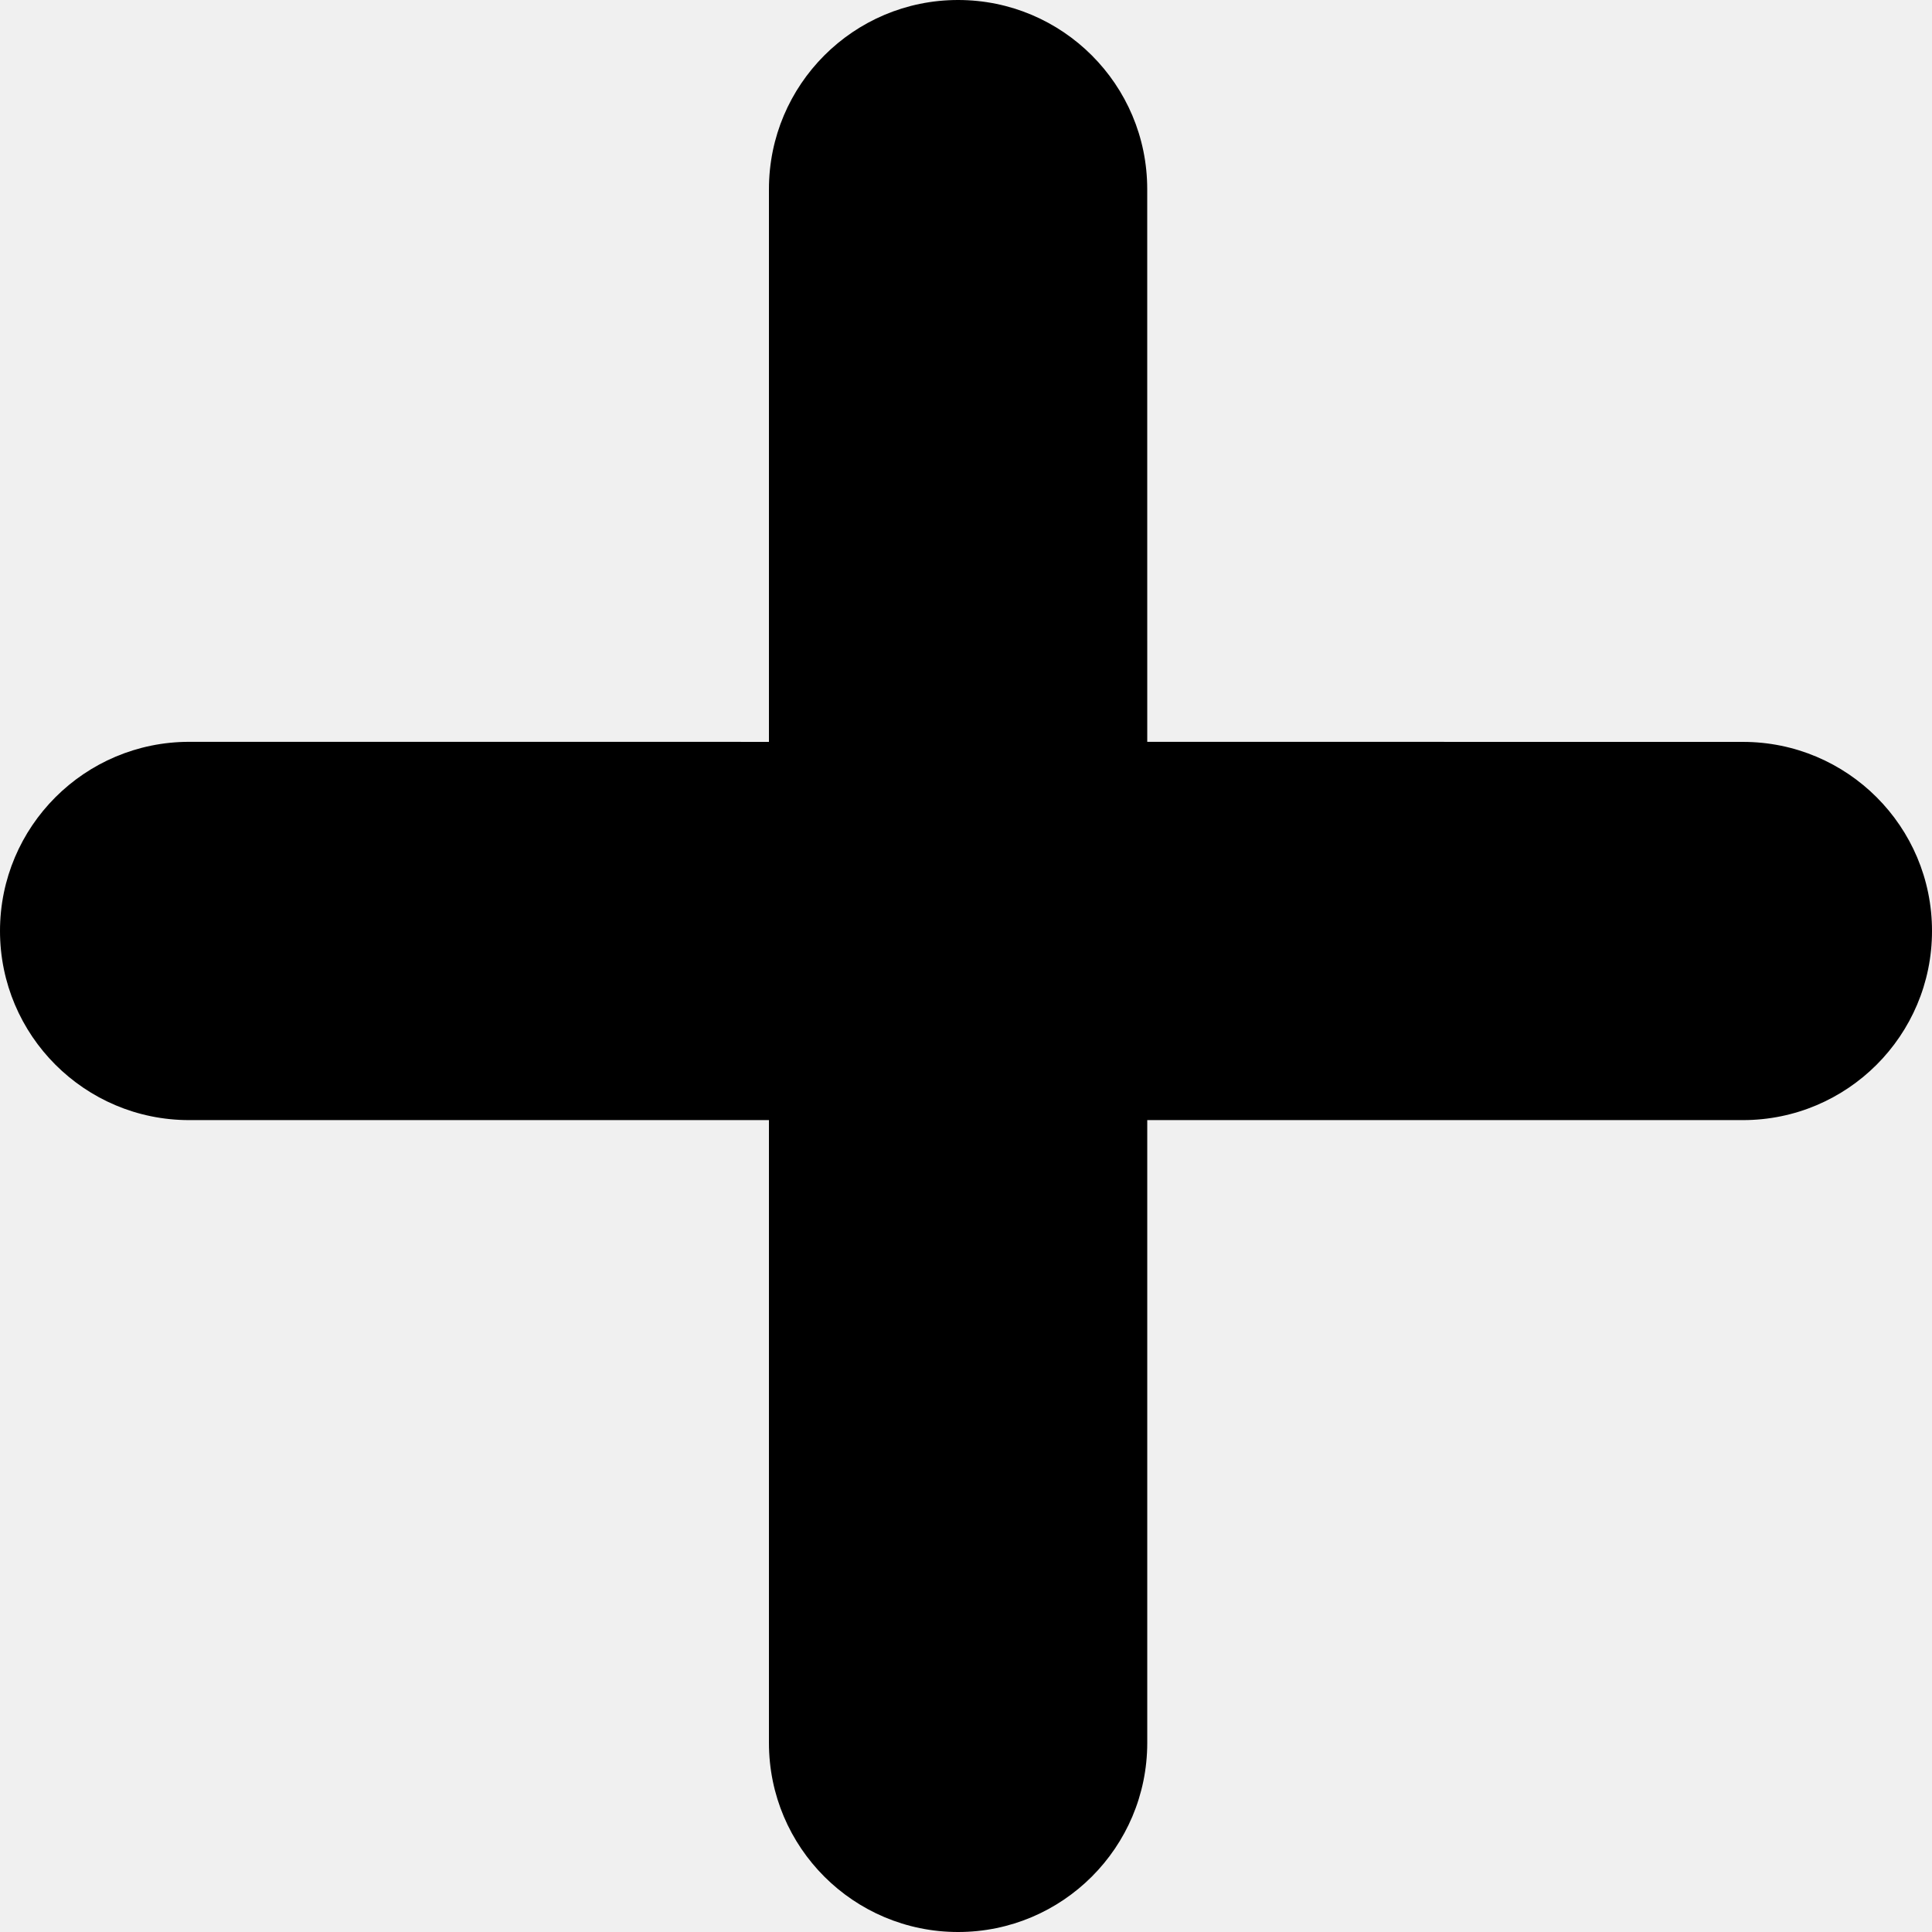
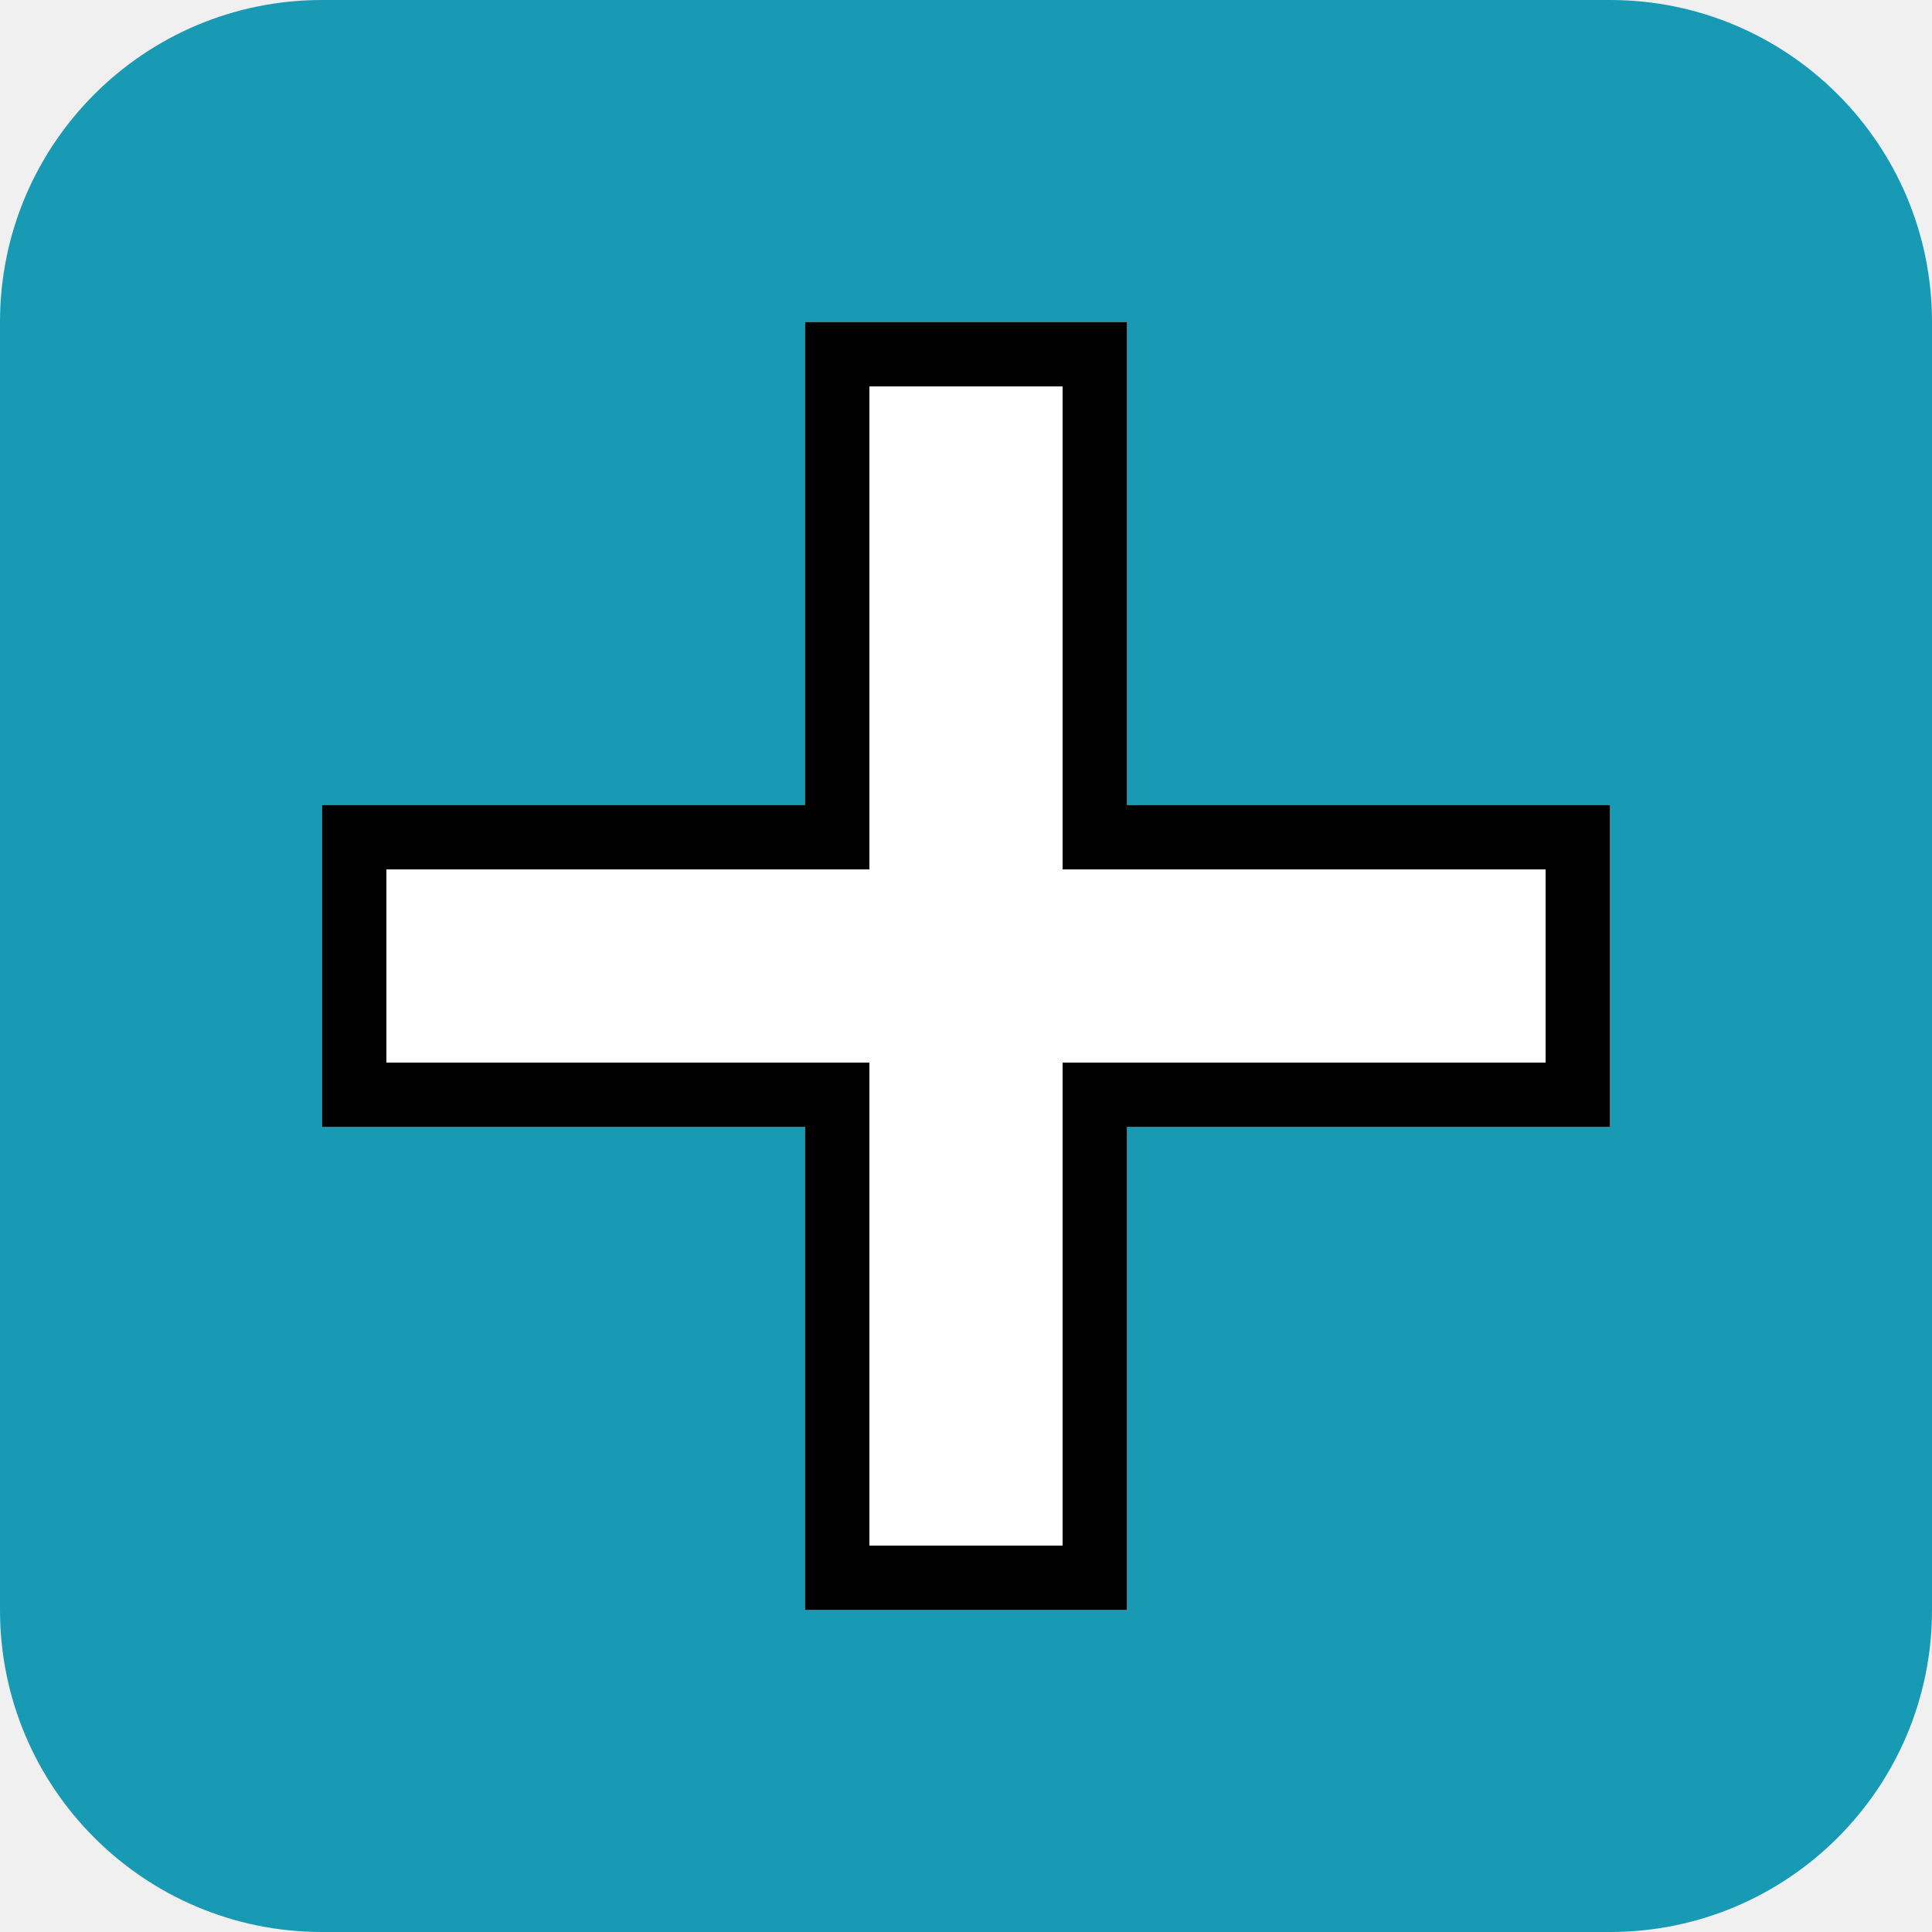
- <svg xmlns="http://www.w3.org/2000/svg" width="28" height="28" version="1.1" id="Capa_1" x="0px" y="0px" viewBox="0 0 60.364 60.364" style="enable-background:new 0 0 60.364 60.364;" xml:space="preserve">
-   <g>
-     <path d="M54.454,23.18l-18.609-0.002L35.844,5.91C35.845,2.646,33.198,0,29.934,0c-3.263,0-5.909,2.646-5.909,5.91v17.269   L5.91,23.178C2.646,23.179,0,25.825,0,29.088c0.002,3.264,2.646,5.909,5.91,5.909h18.115v19.457c0,3.267,2.646,5.91,5.91,5.91   c3.264,0,5.909-2.646,5.91-5.908V34.997h18.611c3.262,0,5.908-2.645,5.908-5.907C60.367,25.824,57.718,23.178,54.454,23.18z" />
-   </g>
-   <g>
- </g>
-   <g>
- </g>
-   <g>
- </g>
-   <g>
- </g>
-   <g>
- </g>
-   <g>
- </g>
-   <g>
- </g>
-   <g>
- </g>
-   <g>
- </g>
-   <g>
- </g>
-   <g>
- </g>
-   <g>
- </g>
-   <g>
- </g>
-   <g>
- </g>
-   <g>
- </g>
+ <svg xmlns="http://www.w3.org/2000/svg" width="28" height="28" fill="none" viewBox="0 0 30 30">
+   <path fill="#189AB4" d="M0 5a5 5 0 015-5h20a5 5 0 015 5v20a5 5 0 01-5 5H5a5 5 0 01-5-5V5z" />
+   <mask id="a" fill="#fff">
+     <path fill-rule="evenodd" d="M12.5 12.5H5v5h7.5V25h5v-7.5H25v-5h-7.5V5h-5v7.5z" clip-rule="evenodd" />
+   </mask>
+   <path fill="#fff" fill-rule="evenodd" d="M12.5 12.5H5v5h7.5V25h5v-7.5H25v-5h-7.5V5h-5v7.5z" clip-rule="evenodd" />
+   <path fill="#000" d="M5 12.5v-1H4v1h1zm7.5 0v1h1v-1h-1zm-7.5 5H4v1h1v-1zm7.5 0h1v-1h-1v1zm0 7.5h-1v1h1v-1zm5 0v1h1v-1h-1zm0-7.5v-1h-1v1h1zm7.5 0v1h1v-1h-1zm0-5h1v-1h-1v1zm-7.5 0h-1v1h1v-1zm0-7.5h1V4h-1v1zm-5 0V4h-1v1h1zM5 13.5h7.5v-2H5v2zm1 4v-5H4v5h2zm6.5-1H5v2h7.5v-2zm1 8.5v-7.5h-2V25h2zm4-1h-5v2h5v-2zm-1-6.5V25h2v-7.5h-2zm8.5-1h-7.5v2H25v-2zm-1-4v5h2v-5h-2zm-6.5 1H25v-2h-7.5v2zm-1-8.5v7.5h2V5h-2zm-4 1h5V4h-5v2zm1 6.5V5h-2v7.5h2z" mask="url(#a)" />
</svg>
